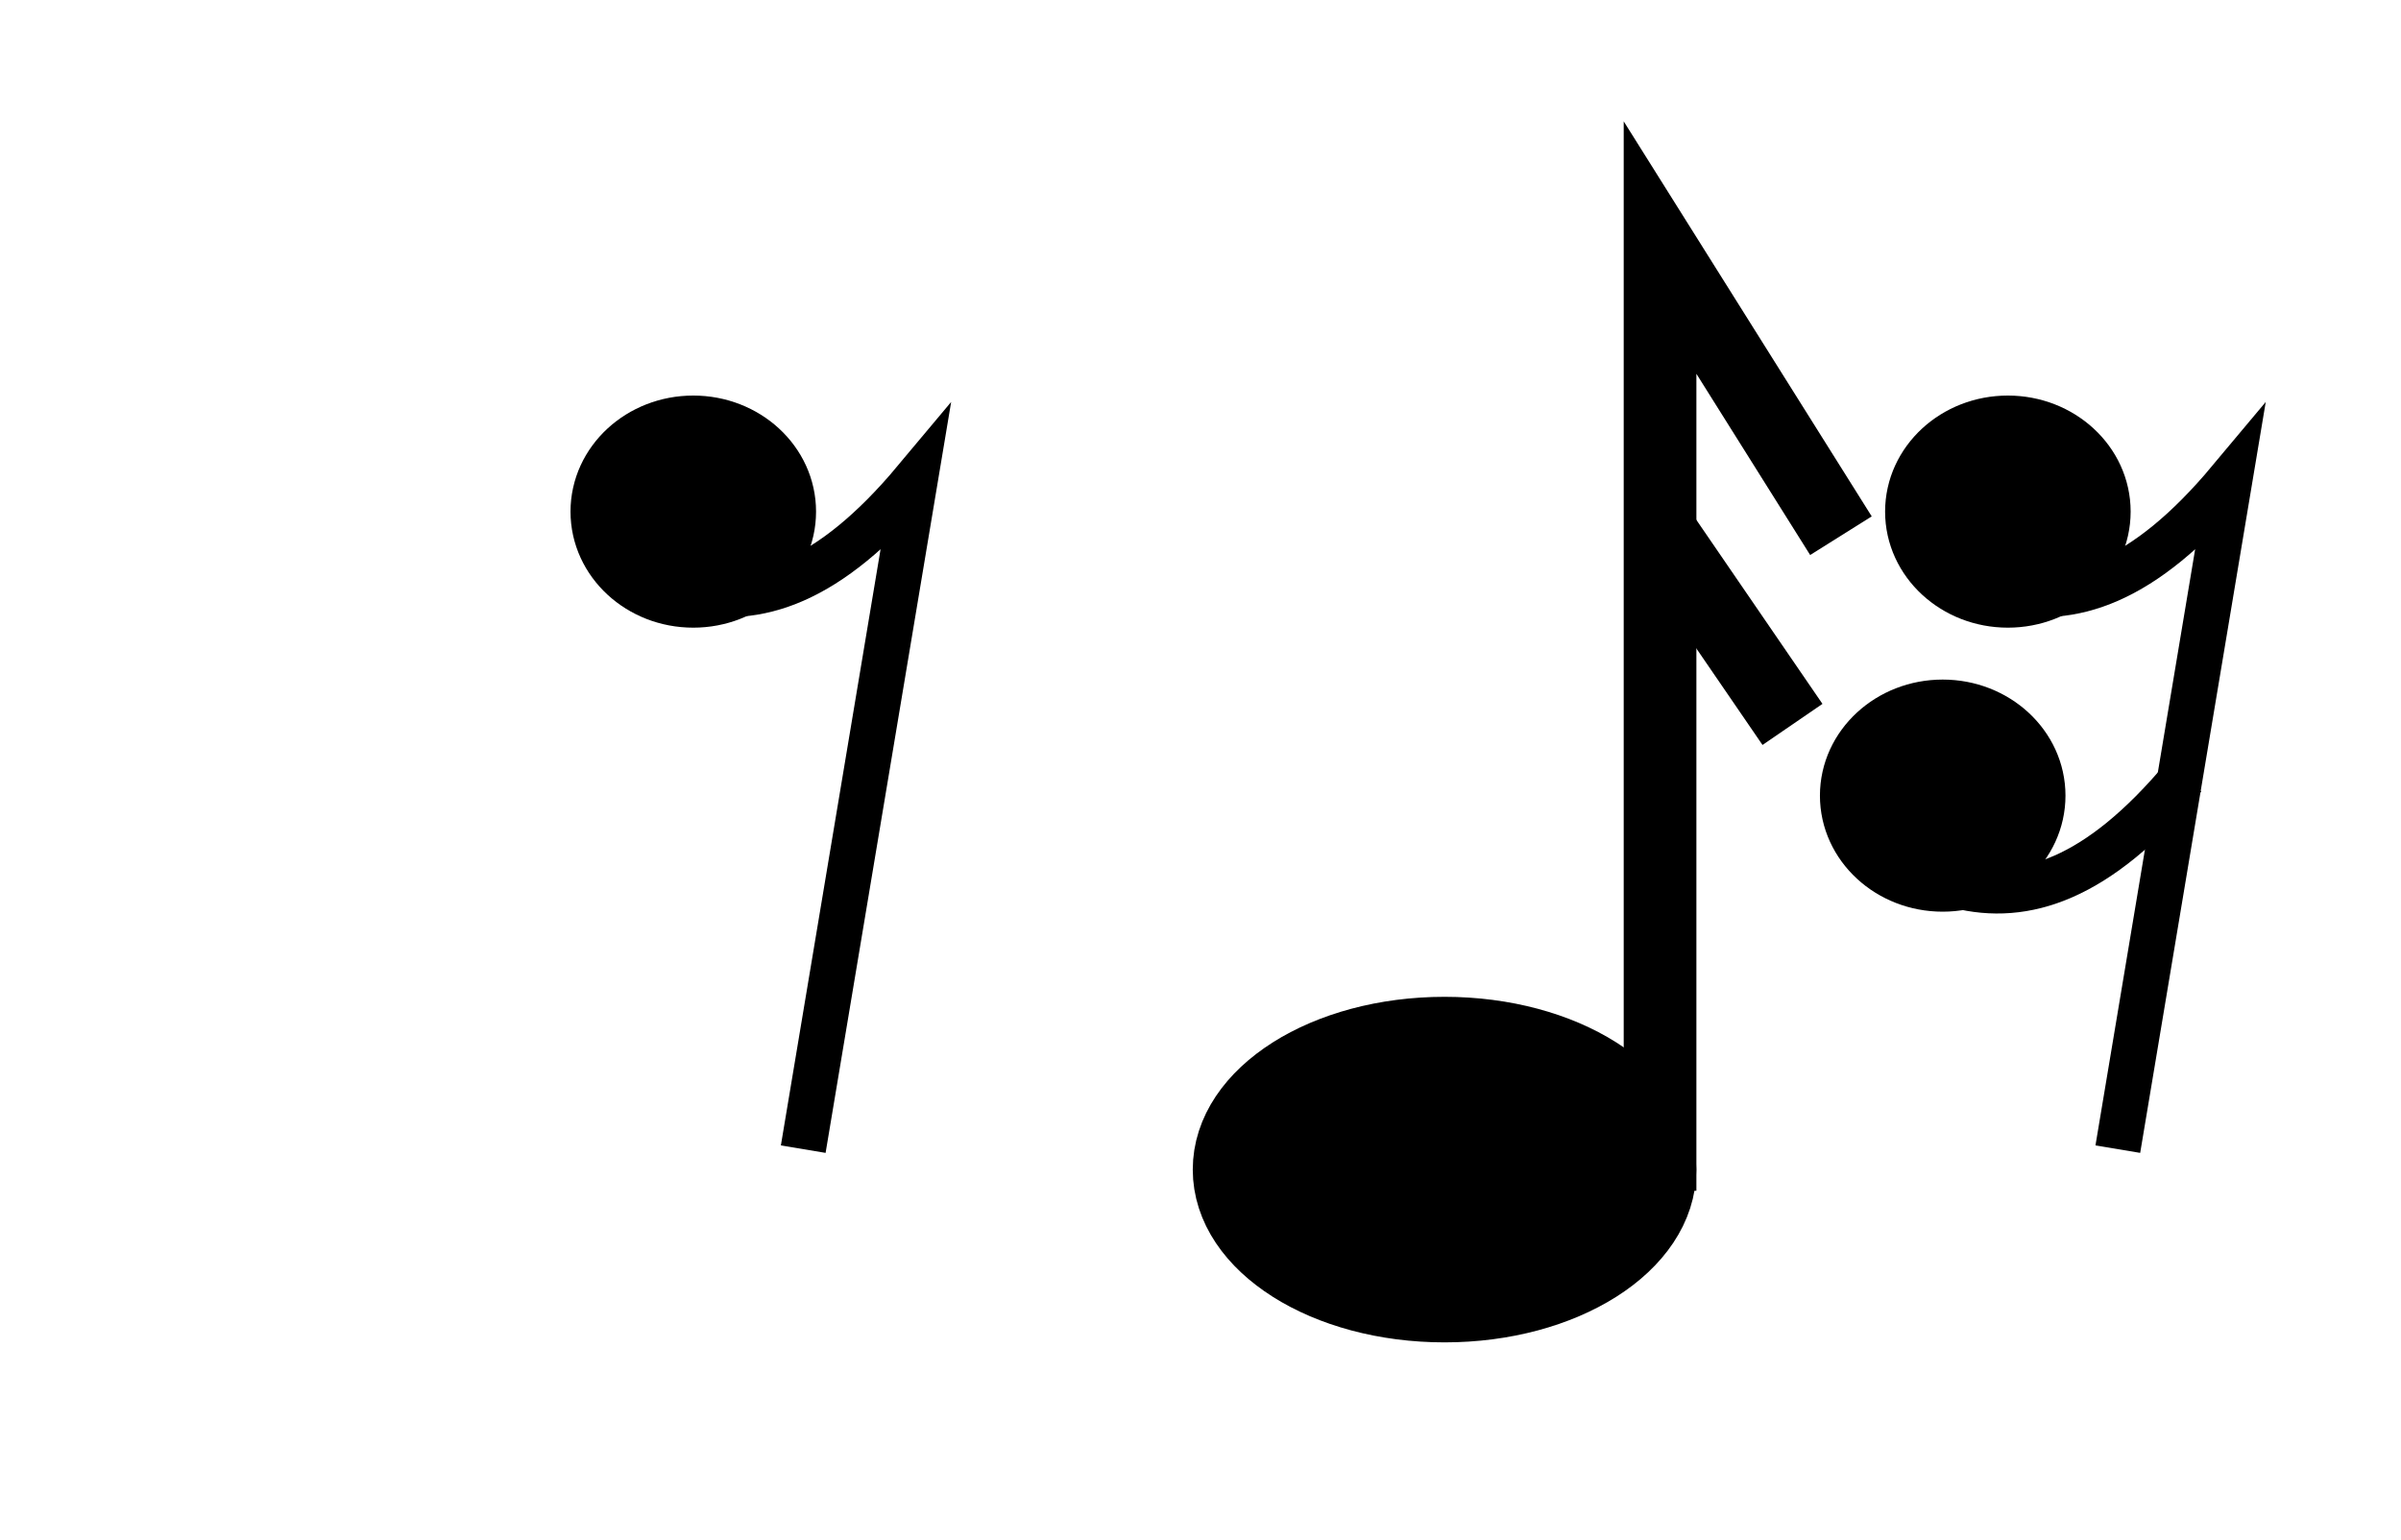
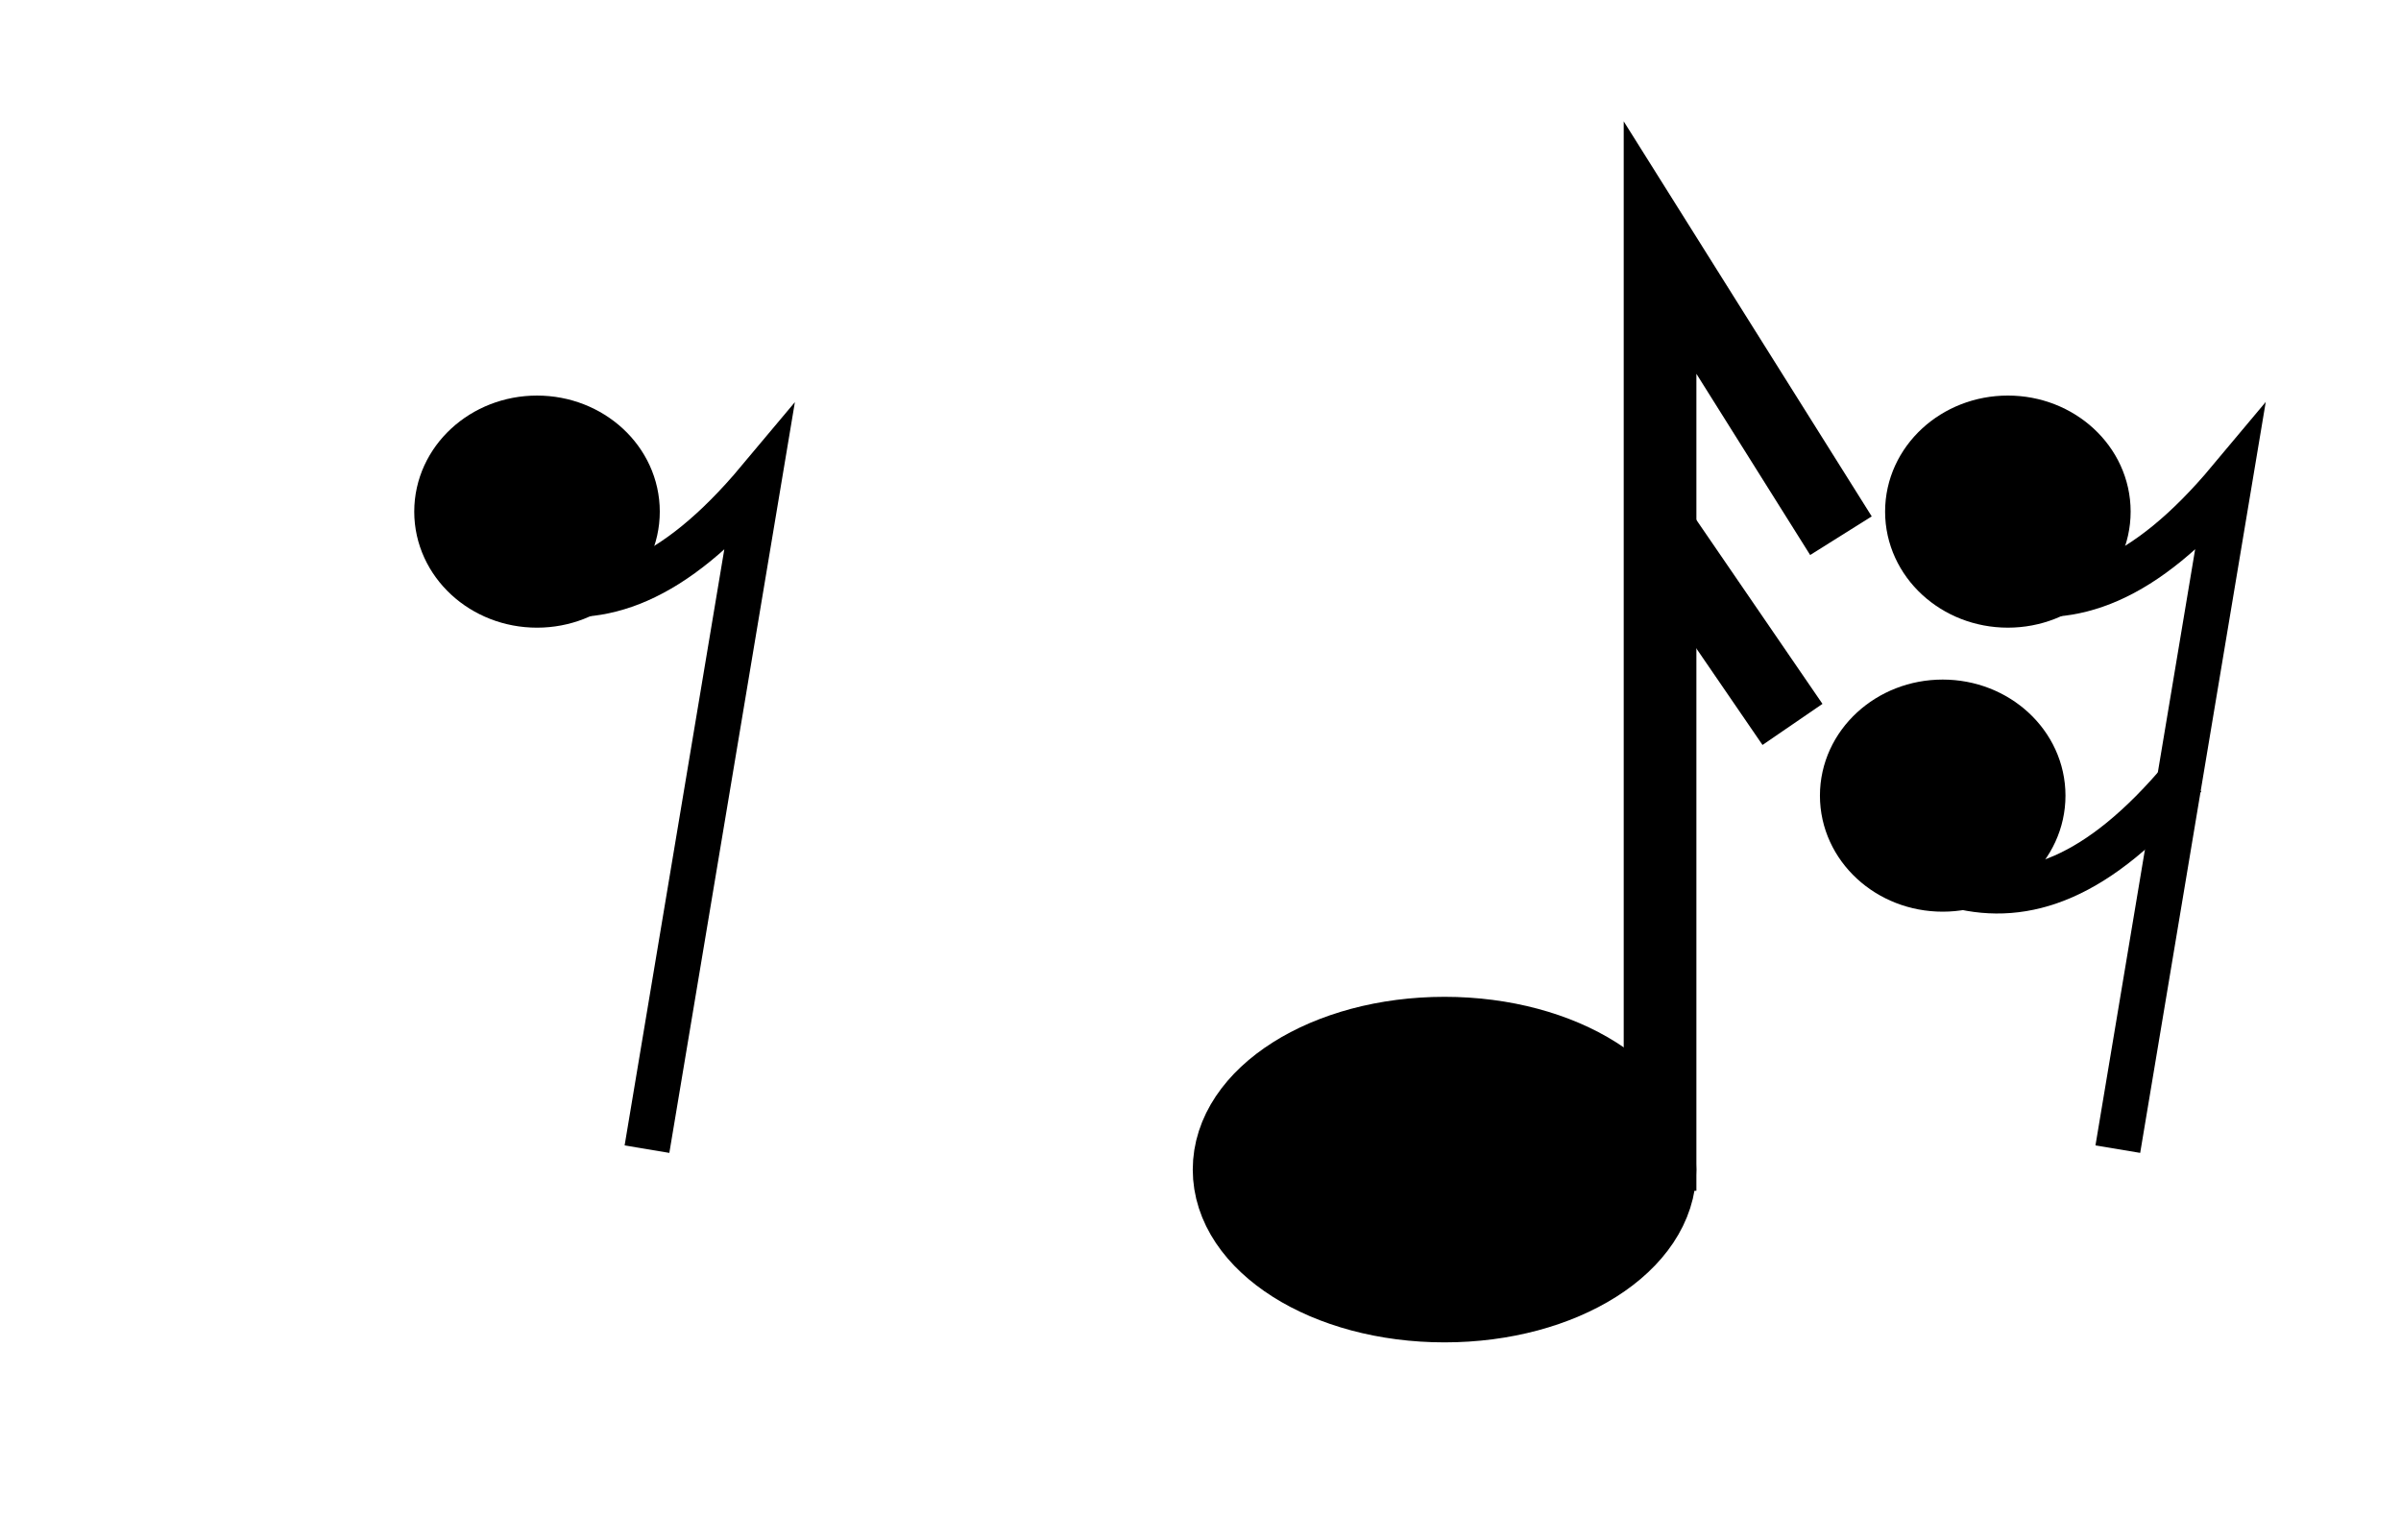
- <svg xmlns="http://www.w3.org/2000/svg" width="21.901mm" height="14.047mm" viewBox="0 0 21.901 14.047" version="1.1" id="svg7883">
+ <svg xmlns="http://www.w3.org/2000/svg" id="svg7883" version="1.1" viewBox="0 0 21.901 14.047" height="14.047mm" width="21.901mm">
  <defs id="defs7877" />
-   <g id="layer1" transform="translate(-0.1999487,-0.1580423)">
-     <g style="stroke-width:1.001" id="g868" transform="matrix(0.999,0,0,0.999,5.138162,-618.0982)">
-       <ellipse style="color:#000000;overflow:visible;fill:#000000;fill-opacity:1;fill-rule:evenodd;stroke:#000000;stroke-width:0.664;stroke-miterlimit:4;stroke-dasharray:none;stop-color:#000000" id="ellipse860" cx="1.387" cy="623.548" rx="0.789" ry="0.728" />
-       <path id="path862" d="M 2.391,629.371 3.412,623.263 C 2.624,624.205 1.957,624.411 1.349,624.259" style="color:#000000;font-variation-settings:normal;overflow:visible;vector-effect:none;fill:none;fill-opacity:1;fill-rule:evenodd;stroke:#000000;stroke-width:0.414;stroke-linecap:butt;stroke-linejoin:miter;stroke-miterlimit:4;stroke-dasharray:none;stroke-dashoffset:0;stroke-opacity:1;marker:none;stop-color:#000000" />
+   <g transform="translate(-0.1999487,-0.1580423)" id="layer1">
+     <g transform="matrix(0.999,0,0,0.999,5.138162,-618.0982)" id="g868" style="stroke-width:1.001">
+       <g transform="translate(-15.5338,36.41605)" id="g9253-4" style="stroke-width:1.001">
+         <ellipse style="color:#000000;overflow:visible;fill:#000000;fill-opacity:1;fill-rule:evenodd;stroke:#000000;stroke-width:0.664;stroke-miterlimit:4;stroke-dasharray:none;stop-color:#000000" id="ellipse9249-1" cx="15.494" cy="587.132" rx="0.789" ry="0.728" />
+         <path id="path9251-6" d="M 16.498,592.955 17.519,586.848 C 16.731,587.789 16.064,587.996 15.456,587.843" style="color:#000000;font-variation-settings:normal;overflow:visible;opacity:1;vector-effect:none;fill:none;fill-opacity:1;fill-rule:evenodd;stroke:#000000;stroke-width:0.414;stroke-linecap:butt;stroke-linejoin:miter;stroke-miterlimit:4;stroke-dasharray:none;stroke-dashoffset:0;stroke-opacity:1;marker:none;stop-color:#000000;stop-opacity:1" />
+       </g>
    </g>
-     <g style="stroke-width:1.001" id="g889" transform="matrix(0.999,0,0,0.999,17.12933,-618.0982)">
-       <ellipse style="color:#000000;overflow:visible;fill:#000000;fill-opacity:1;fill-rule:evenodd;stroke:#000000;stroke-width:0.664;stroke-miterlimit:4;stroke-dasharray:none;stop-color:#000000" id="ellipse881" cx="1.387" cy="623.548" rx="0.789" ry="0.728" />
-       <path id="path883" d="M 2.391,629.371 3.412,623.263 C 2.624,624.205 1.957,624.411 1.349,624.259" style="color:#000000;font-variation-settings:normal;overflow:visible;vector-effect:none;fill:none;fill-opacity:1;fill-rule:evenodd;stroke:#000000;stroke-width:0.414;stroke-linecap:butt;stroke-linejoin:miter;stroke-miterlimit:4;stroke-dasharray:none;stroke-dashoffset:0;stroke-opacity:1;marker:none;stop-color:#000000" />
-       <path style="color:#000000;font-variation-settings:normal;overflow:visible;vector-effect:none;fill:none;fill-opacity:1;fill-rule:evenodd;stroke:#000000;stroke-width:0.414;stroke-linecap:butt;stroke-linejoin:miter;stroke-miterlimit:4;stroke-dasharray:none;stroke-dashoffset:0;stroke-opacity:1;marker:none;stop-color:#000000" d="M 2.994,625.971 C 2.207,626.913 1.54,627.119 0.932,626.966" id="path885" />
-       <ellipse ry="0.728" rx="0.789" cy="626.142" cx="0.792" id="ellipse887" style="color:#000000;overflow:visible;fill:#000000;fill-opacity:1;fill-rule:evenodd;stroke:#000000;stroke-width:0.664;stroke-miterlimit:4;stroke-dasharray:none;stop-color:#000000" />
+     <g transform="matrix(0.999,0,0,0.999,17.12933,-618.0982)" id="g889" style="stroke-width:1.001">
+       <ellipse ry="0.728" rx="0.789" cy="623.548" cx="1.387" id="ellipse881" style="color:#000000;overflow:visible;fill:#000000;fill-opacity:1;fill-rule:evenodd;stroke:#000000;stroke-width:0.664;stroke-miterlimit:4;stroke-dasharray:none;stop-color:#000000" />
+       <path style="color:#000000;font-variation-settings:normal;overflow:visible;vector-effect:none;fill:none;fill-opacity:1;fill-rule:evenodd;stroke:#000000;stroke-width:0.414;stroke-linecap:butt;stroke-linejoin:miter;stroke-miterlimit:4;stroke-dasharray:none;stroke-dashoffset:0;stroke-opacity:1;marker:none;stop-color:#000000" d="M 2.391,629.371 3.412,623.263 C 2.624,624.205 1.957,624.411 1.349,624.259" id="path883" />
+       <path id="path885" d="M 2.994,625.971 C 2.207,626.913 1.54,627.119 0.932,626.966" style="color:#000000;font-variation-settings:normal;overflow:visible;vector-effect:none;fill:none;fill-opacity:1;fill-rule:evenodd;stroke:#000000;stroke-width:0.414;stroke-linecap:butt;stroke-linejoin:miter;stroke-miterlimit:4;stroke-dasharray:none;stroke-dashoffset:0;stroke-opacity:1;marker:none;stop-color:#000000" />
+       <ellipse style="color:#000000;overflow:visible;fill:#000000;fill-opacity:1;fill-rule:evenodd;stroke:#000000;stroke-width:0.664;stroke-miterlimit:4;stroke-dasharray:none;stop-color:#000000" id="ellipse887" cx="0.792" cy="626.142" rx="0.789" ry="0.728" />
    </g>
-     <g id="g881-1" transform="translate(8.99932)">
-       <ellipse style="color:#000000;overflow:visible;fill:#000000;fill-opacity:1;fill-rule:evenodd;stroke:#000000;stroke-width:0.663;stroke-miterlimit:4;stroke-dasharray:none;stop-color:#000000" id="ellipse7691-9" cx="4.377" cy="10.83" rx="1.965" ry="1.245" />
-       <path style="color:#000000;font-variation-settings:normal;overflow:visible;vector-effect:none;fill:#000000;fill-opacity:1;fill-rule:evenodd;stroke:#000000;stroke-width:0.663;stroke-linecap:butt;stroke-linejoin:miter;stroke-miterlimit:4;stroke-dasharray:none;stroke-dashoffset:0;stroke-opacity:1;marker:none;stop-color:#000000" d="M 6.367,5.04 7.551,6.768" id="path7693-4" />
-       <path d="M 6.343,11.023 V 2.417 L 7.993,5.046" style="color:#000000;font-variation-settings:normal;overflow:visible;vector-effect:none;fill:none;fill-opacity:0;fill-rule:evenodd;stroke:#000000;stroke-width:0.663;stroke-linecap:butt;stroke-linejoin:miter;stroke-miterlimit:4;stroke-dasharray:none;stroke-dashoffset:0;stroke-opacity:1;stop-color:#000000" id="path847-4" />
+     <g transform="translate(8.99932)" id="g881-1">
+       <ellipse ry="1.245" rx="1.965" cy="10.83" cx="4.377" id="ellipse7691-9" style="color:#000000;overflow:visible;fill:#000000;fill-opacity:1;fill-rule:evenodd;stroke:#000000;stroke-width:0.663;stroke-miterlimit:4;stroke-dasharray:none;stop-color:#000000" />
+       <path id="path7693-4" d="M 6.367,5.04 7.551,6.768" style="color:#000000;font-variation-settings:normal;overflow:visible;vector-effect:none;fill:#000000;fill-opacity:1;fill-rule:evenodd;stroke:#000000;stroke-width:0.663;stroke-linecap:butt;stroke-linejoin:miter;stroke-miterlimit:4;stroke-dasharray:none;stroke-dashoffset:0;stroke-opacity:1;marker:none;stop-color:#000000" />
+       <path id="path847-4" style="color:#000000;font-variation-settings:normal;overflow:visible;vector-effect:none;fill:none;fill-opacity:0;fill-rule:evenodd;stroke:#000000;stroke-width:0.663;stroke-linecap:butt;stroke-linejoin:miter;stroke-miterlimit:4;stroke-dasharray:none;stroke-dashoffset:0;stroke-opacity:1;stop-color:#000000" d="M 6.343,11.023 V 2.417 L 7.993,5.046" />
    </g>
  </g>
</svg>
